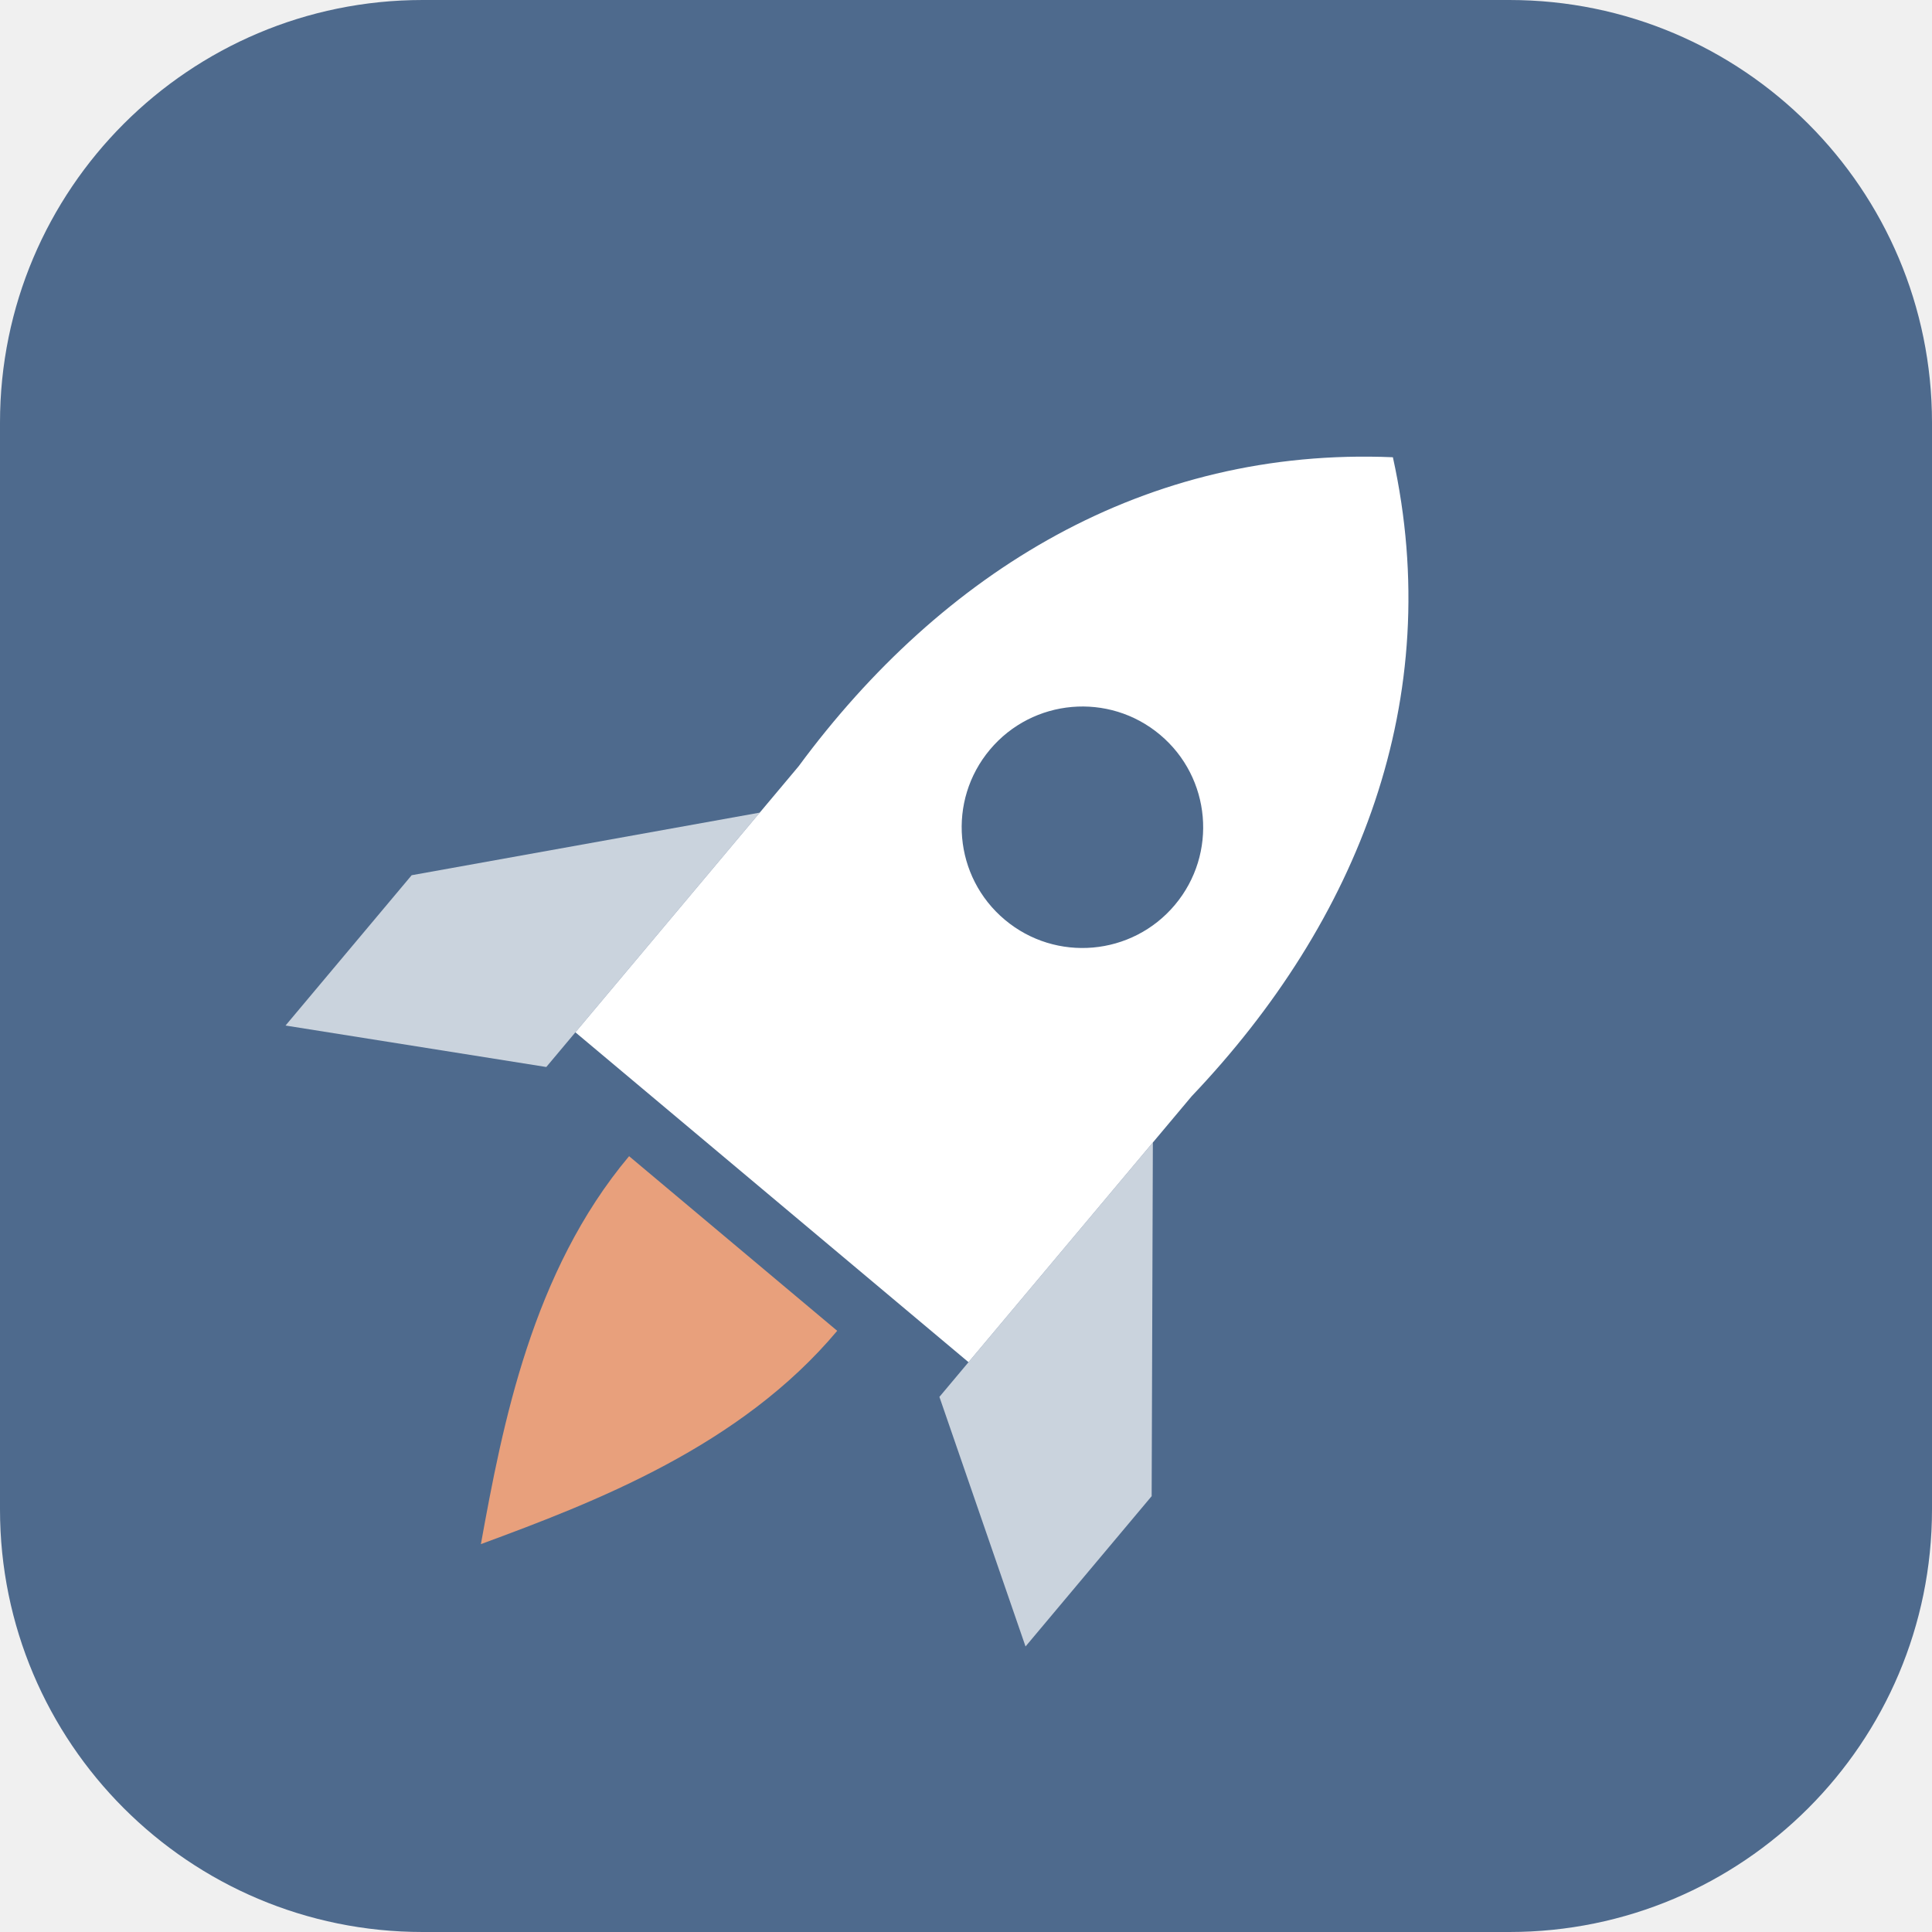
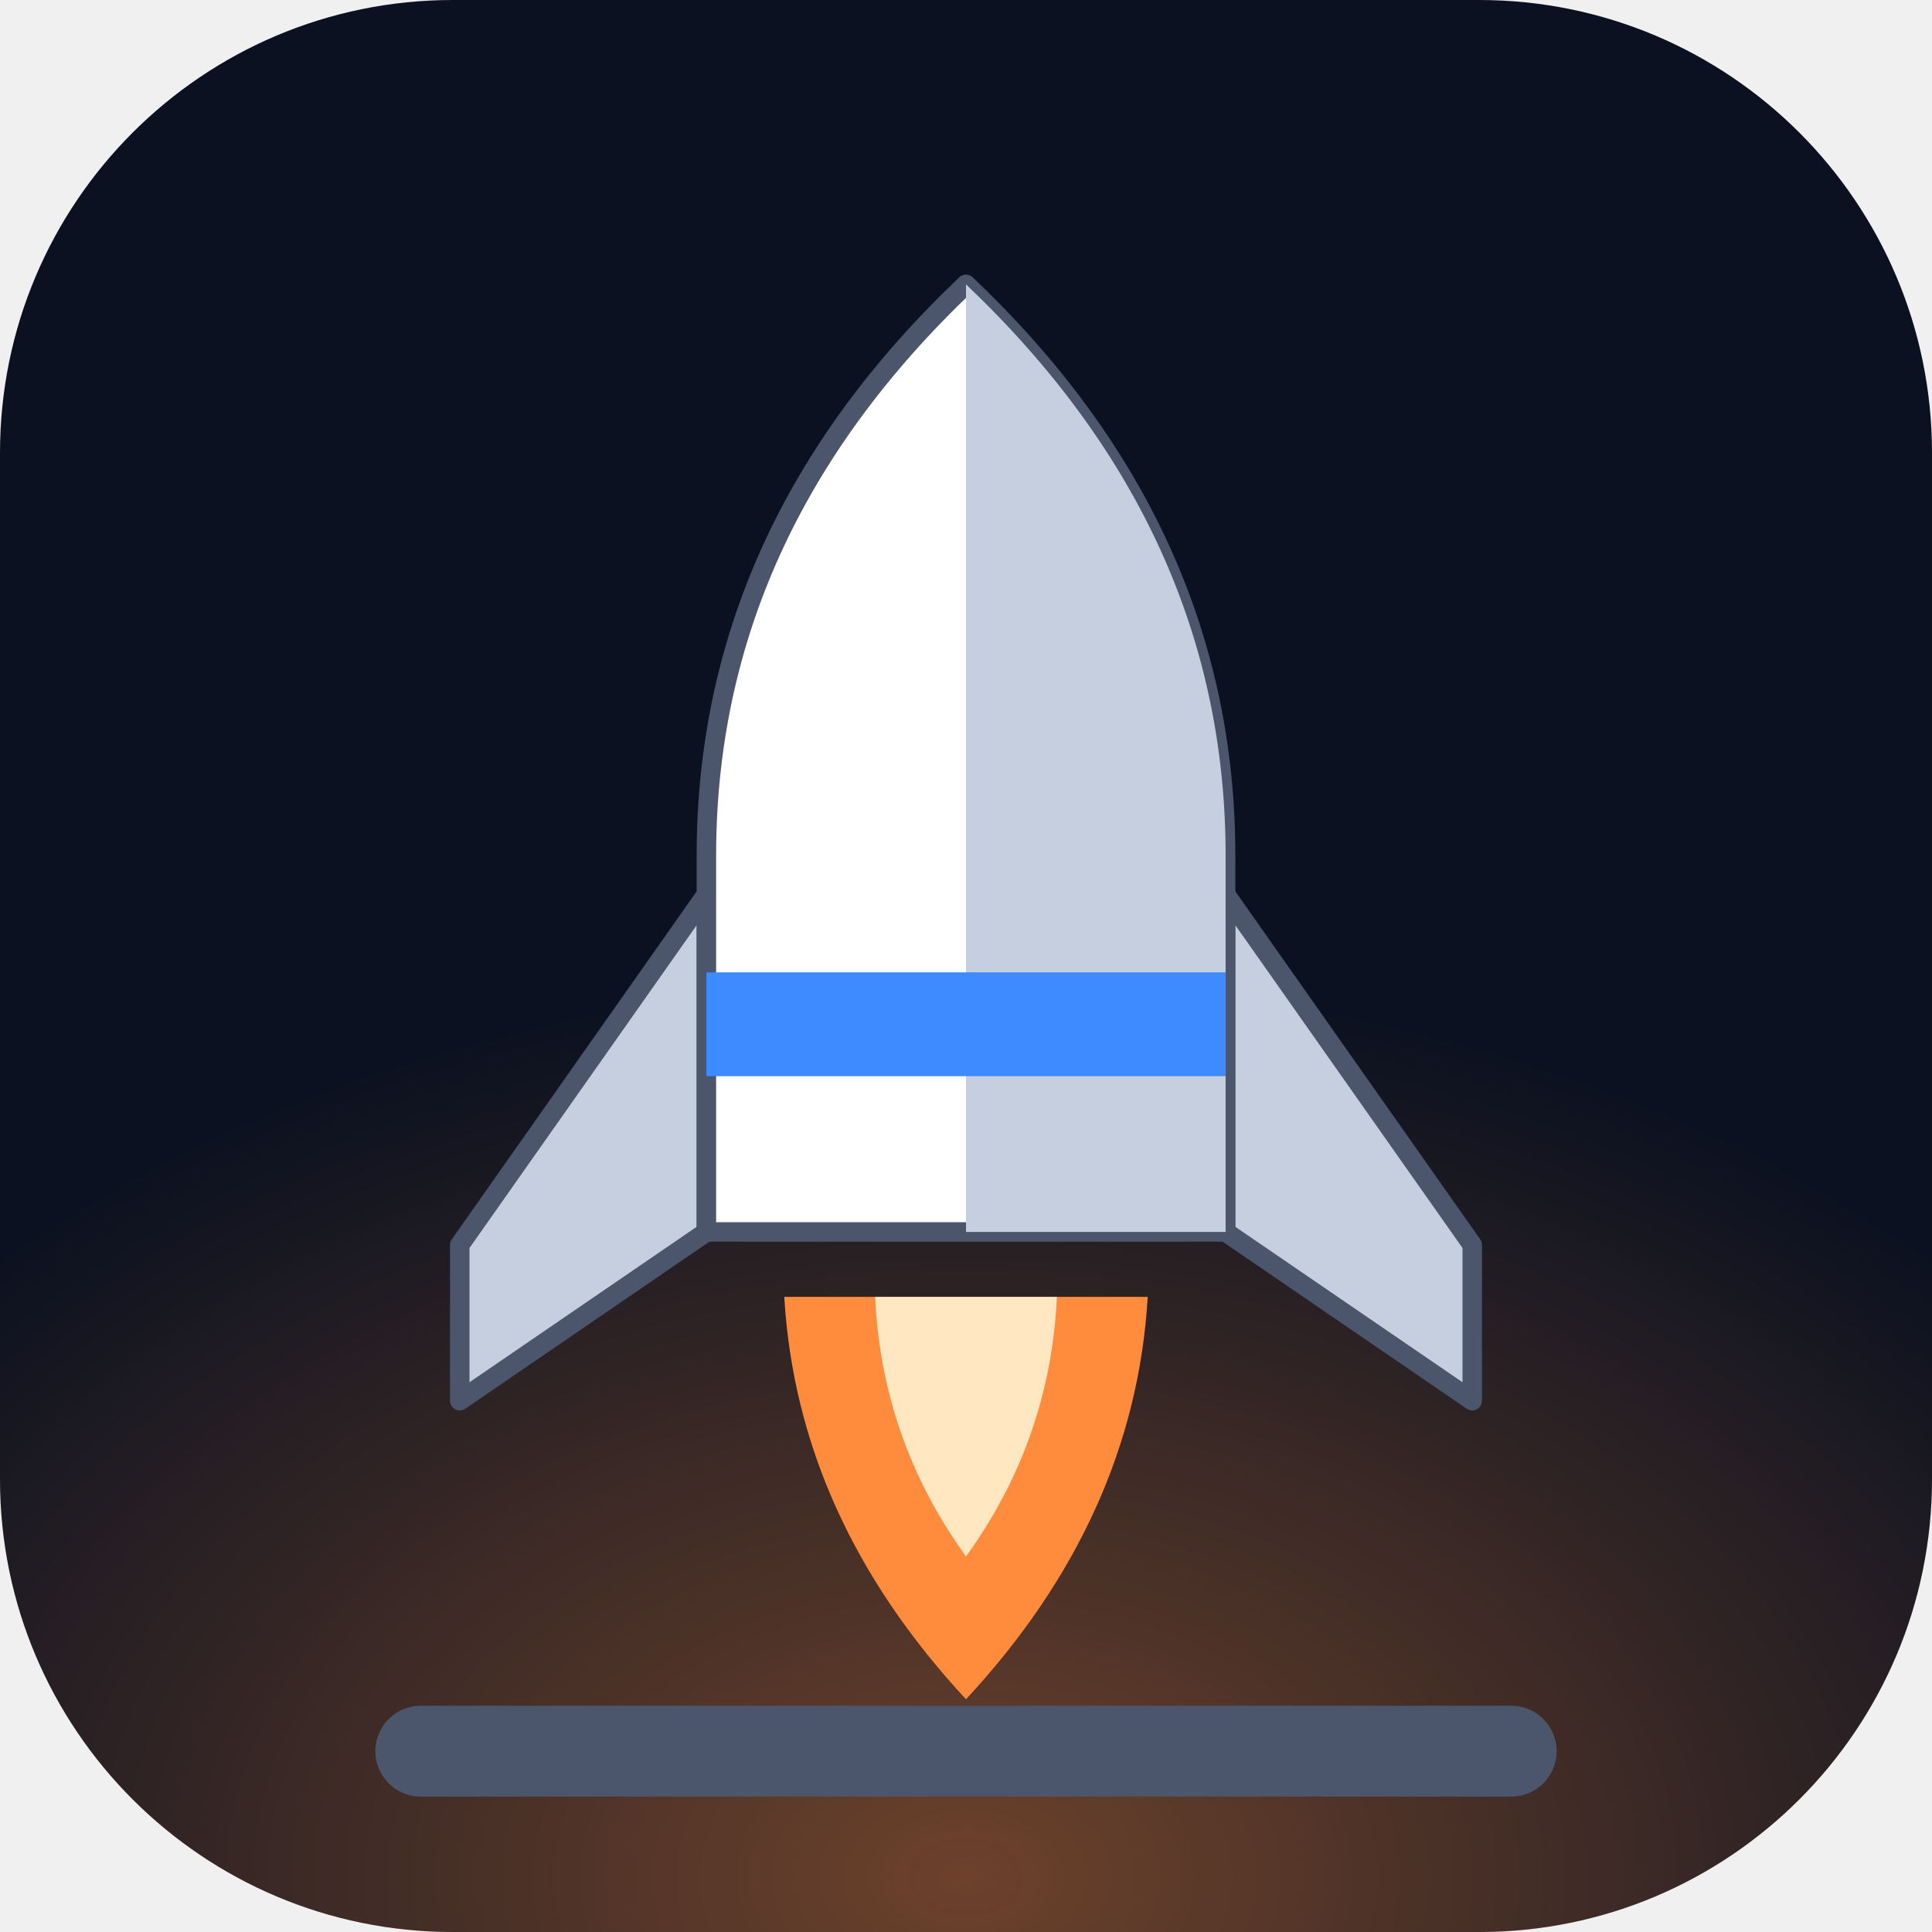
- <svg xmlns="http://www.w3.org/2000/svg" viewBox="0 0 64 64">
-   <rect width="64" height="64" rx="14" fill="#4e6a8d" />
-   <g transform="rotate(40 32 32) translate(0 1)">
-     <path d="M32 9c6.5 5 9 12.5 8.5 20.5V41h-17V29.5C23 21.5 25.5 14 32 9z" fill="#fff" />
-     <path d="M23.5 31.5 16 40.5V47l7.5-4.5zM40.5 31.5 48 40.5V47l-7.5-4.5z" fill="#fff" opacity=".7" />
-     <circle cx="32" cy="25" r="4" fill="#4e6a8d" />
-     <path d="M27.5 43h9c0 5-2.5 9.5-4.5 13-2-3.5-4.5-8-4.5-13z" fill="#e8a07c" />
+ <svg xmlns="http://www.w3.org/2000/svg" viewBox="0 0 256 256">
+   <defs>
+     <radialGradient id="g" cx="0.5" cy="0.96" r="0.5" gradientTransform="matrix(1.4 0 0 0.92 -0.2 0.08)">
+       <stop offset="0" stop-color="#ff8b3d" stop-opacity="0.4" />
+       <stop offset="1" stop-color="#ff8b3d" stop-opacity="0" />
+     </radialGradient>
+   </defs>
+   <rect width="256" height="256" rx="60" fill="#0b1120" />
+   <rect width="256" height="256" rx="60" fill="url(#g)" />
+   <g transform="translate(128 134) scale(0.86) translate(-128 -134)">
+     <path d="M44 248 H212" fill="none" stroke="#4b566c" stroke-width="14" stroke-linecap="round" />
+     <path d="M100 178 L156 178 Q154 212 128 240 Q102 212 100 178 Z" fill="#ff8b3d" />
+     <path d="M114 178 L142 178 Q141 200 128 218 Q115 200 114 178 Z" fill="#ffe7c2" />
+     <path d="M88 116 L50 170 L50 194 L88 168 Z" fill="#c5cfdf" stroke="#4b566c" stroke-width="3" stroke-linejoin="round" />
+     <path d="M168 116 L206 170 L206 194 L168 168 Z" fill="#c5cfdf" stroke="#4b566c" stroke-width="3" stroke-linejoin="round" />
+     <path d="M128 22 Q168 60 168 110 L168 168 L88 168 L88 110 Q88 60 128 22 Z" fill="#ffffff" stroke="#4b566c" stroke-width="3" stroke-linejoin="round" />
+     <path d="M128 22 Q168 60 168 110 L168 168 L128 168 Z" fill="#c5cfdf" />
+     <rect x="88" y="128" width="80" height="16" fill="#3d8bff" />
  </g>
</svg>
